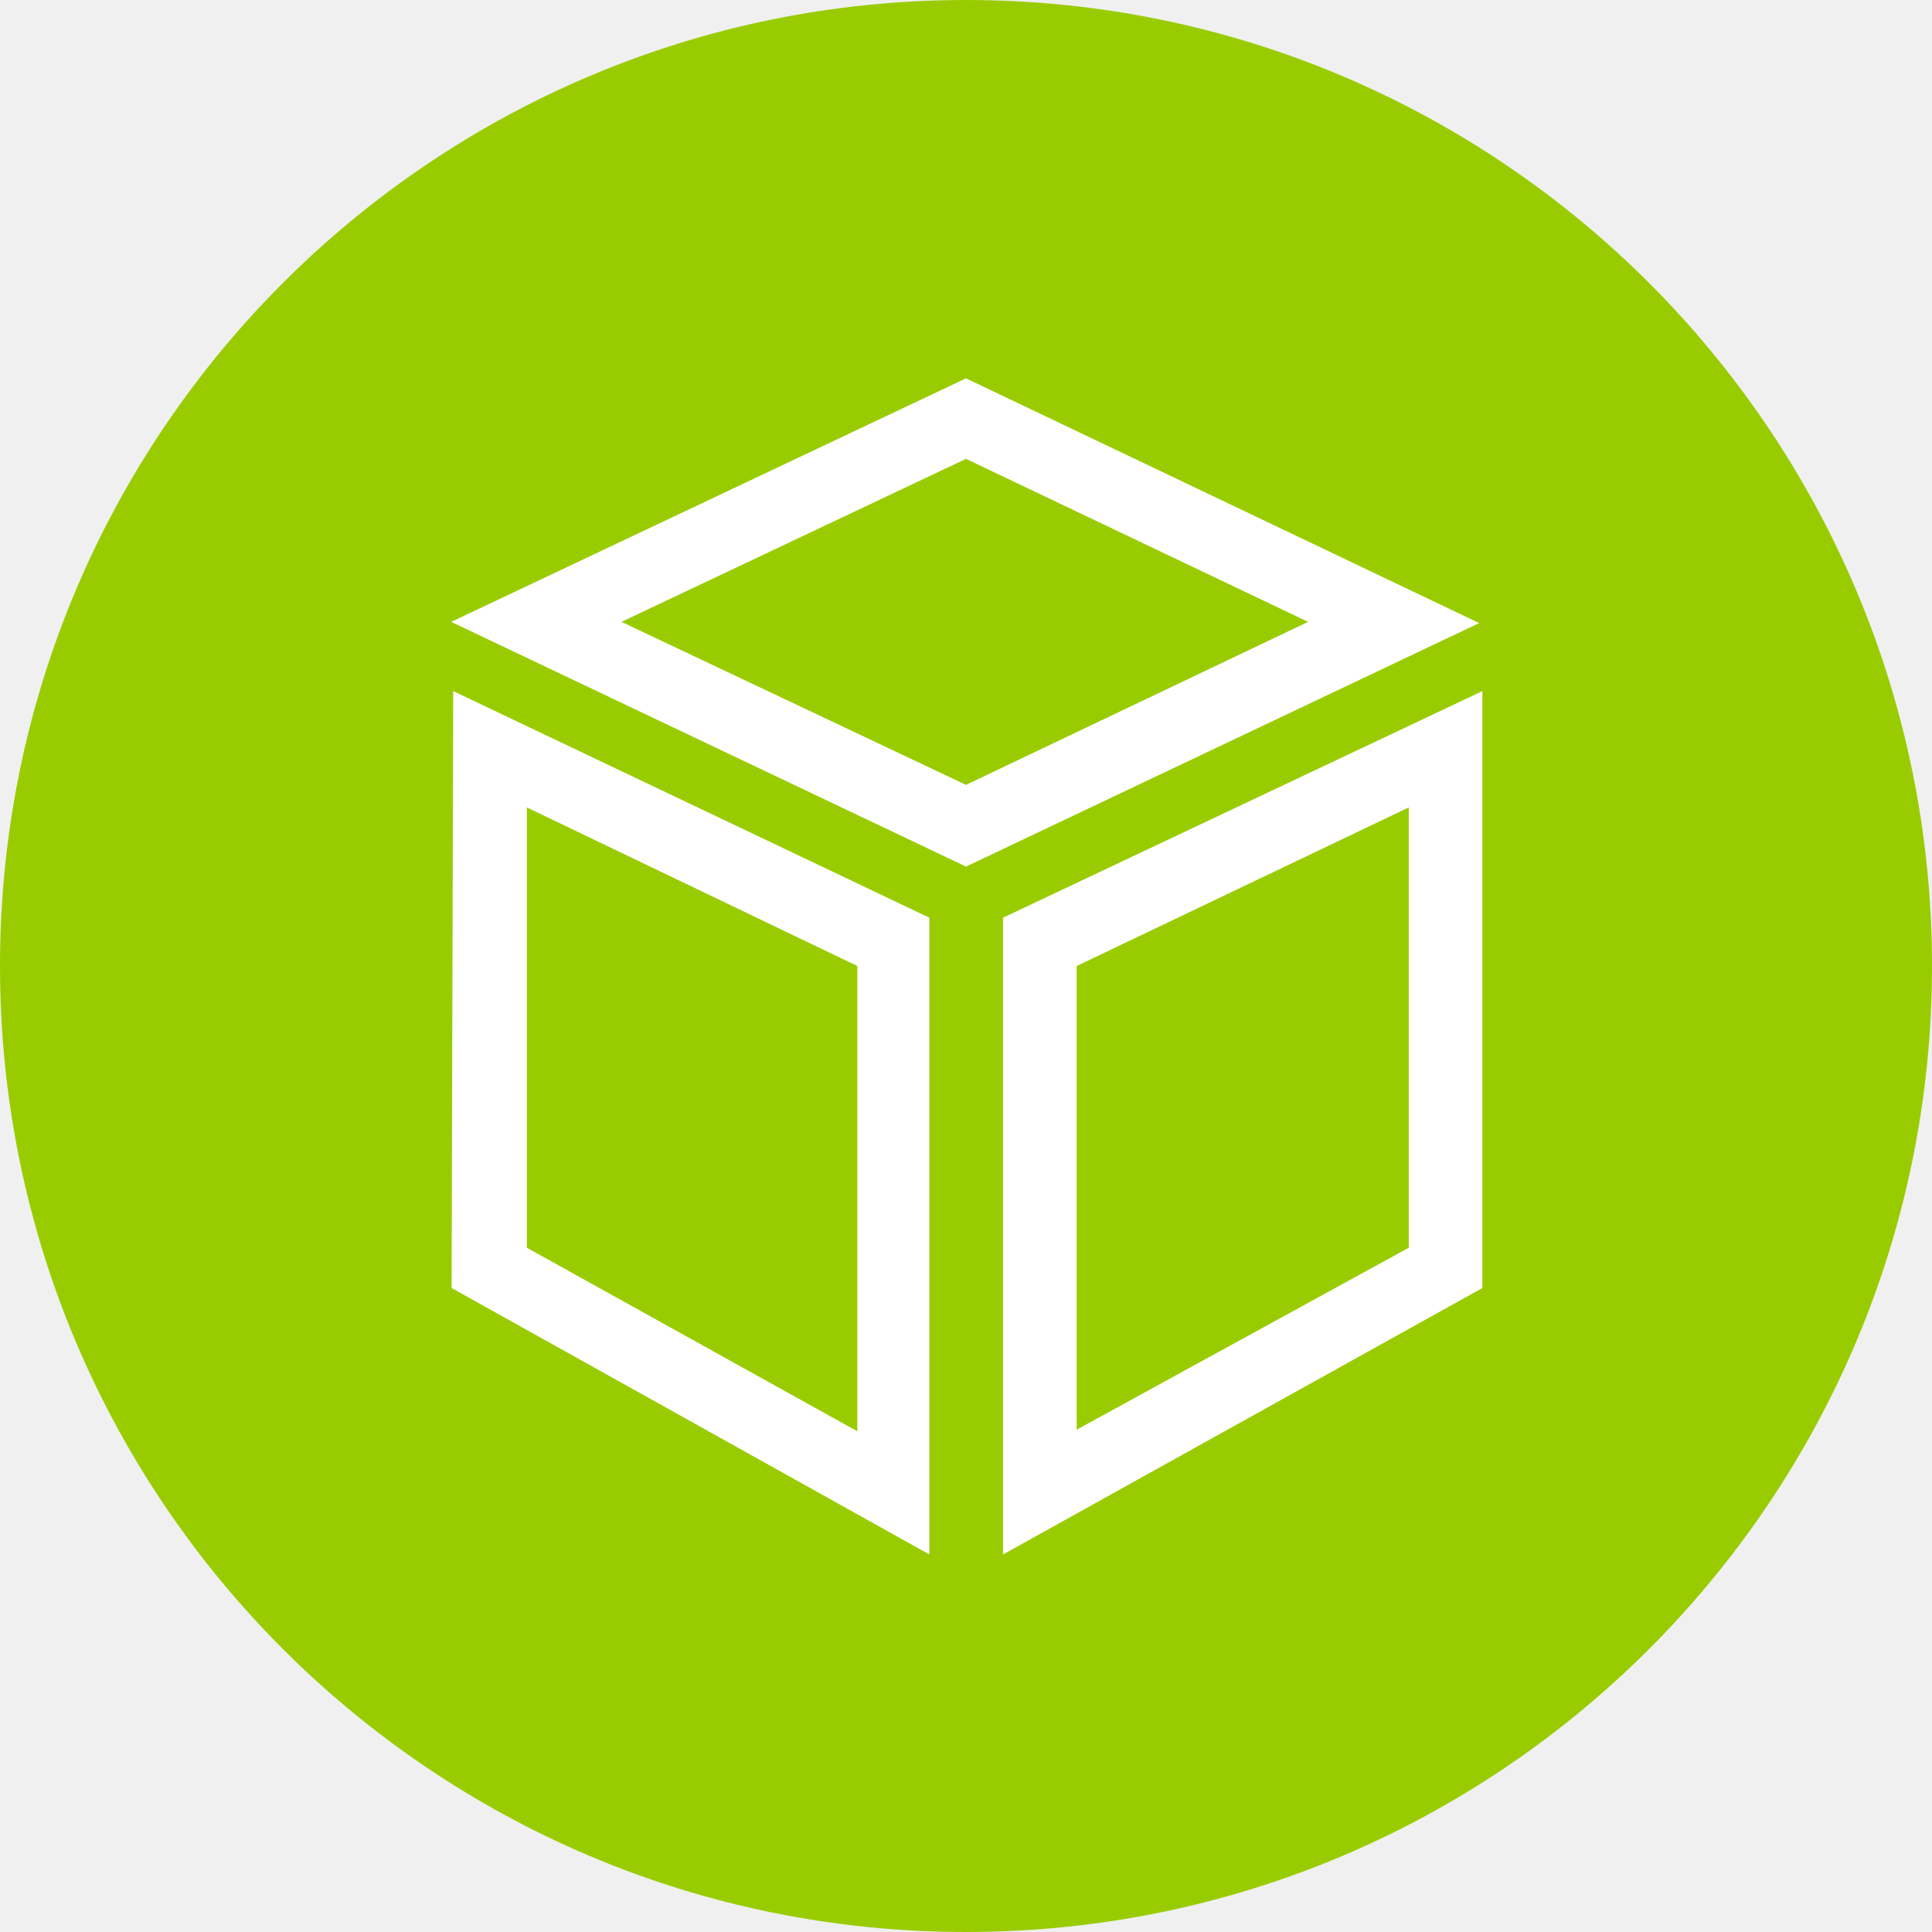
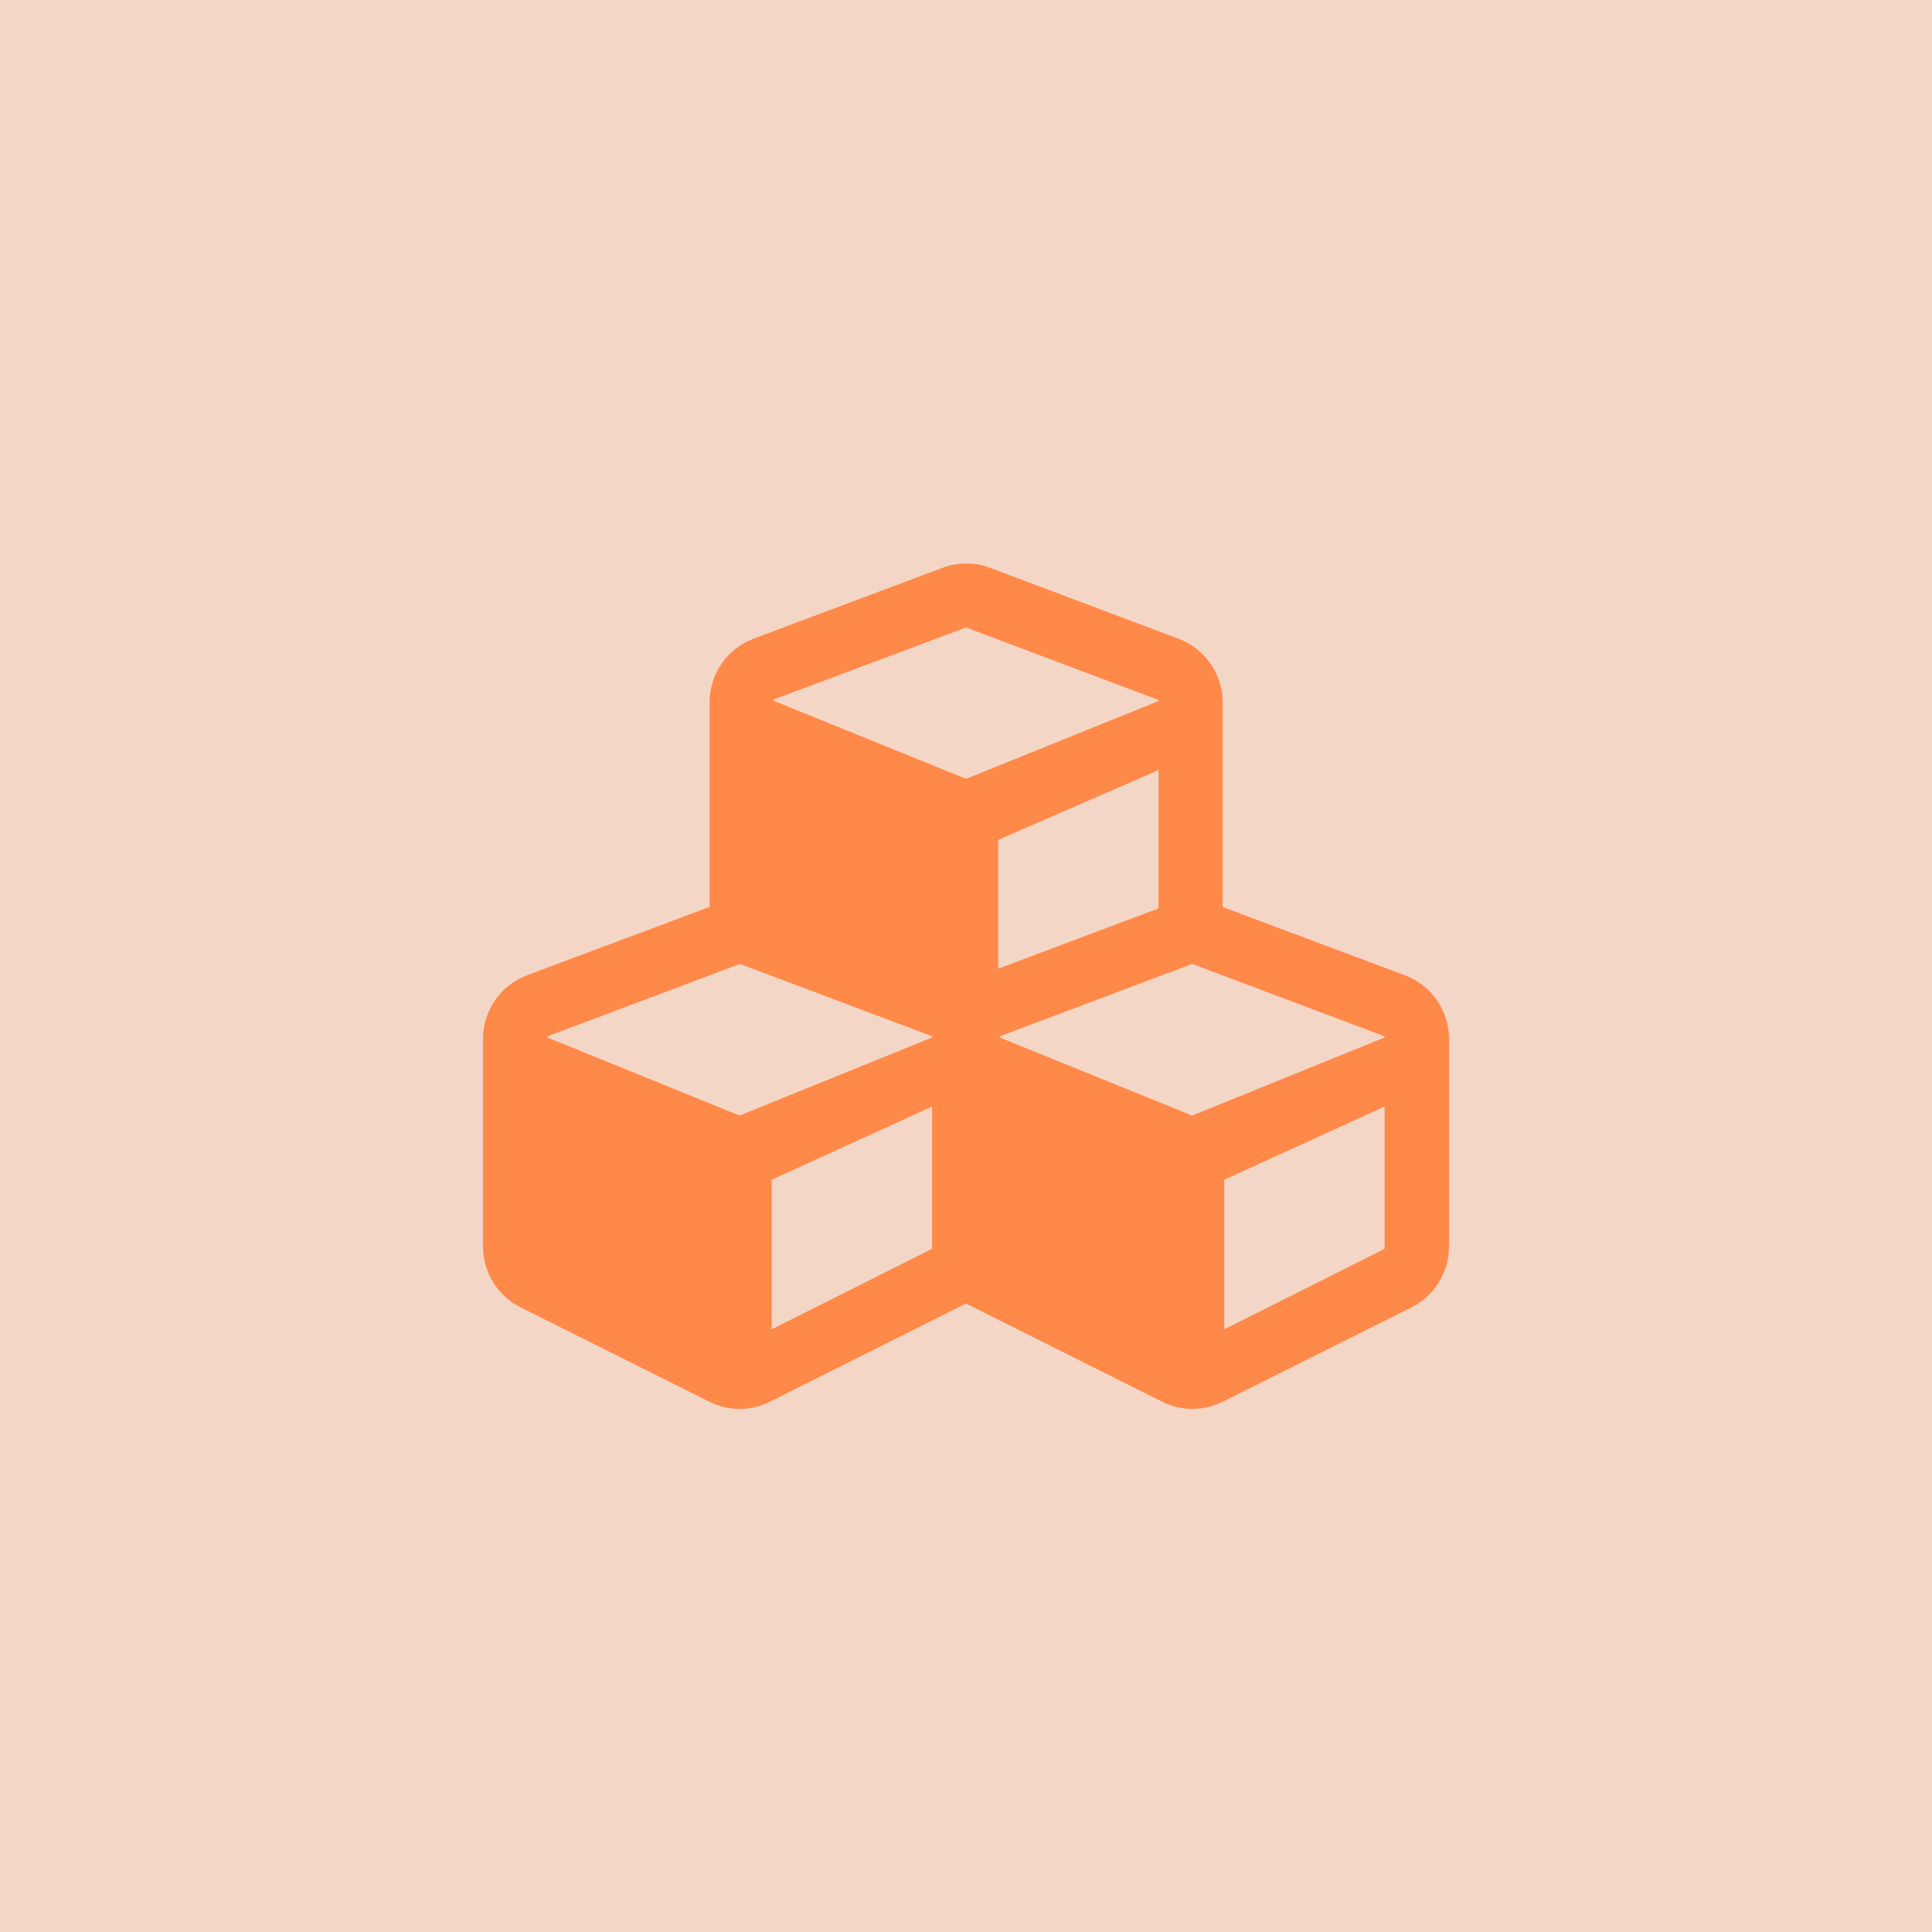
- <svg xmlns="http://www.w3.org/2000/svg" id="Layer_1" data-name="Layer 1" width="48" height="48" viewBox="0 0 48 48">
+ <svg xmlns="http://www.w3.org/2000/svg" viewBox="-5043 6489 24 24">
  <defs>
-     <style>.cls-1{fill:#9c0;}.cls-2{fill:#fff;}</style>
+     <style>
+       .cls-1, .cls-2 {
+         fill: #ff8949;
+       }
+ 
+       .cls-1 {
+         opacity: 0.25;
+       }
+     </style>
  </defs>
-   <circle class="cls-1" cx="24" cy="24" r="24" />
-   <path id="path1" class="cls-2" d="M35,20.06,26.75,24V35.52L35,31Zm-21.91,0V31l8.21,4.56V24Zm23.74-2.89V32L24.92,38.62V22.8Zm-25.57,0L23.09,22.8V38.62L11.22,32ZM24,11.4l-8.56,4.05L24,19.5l8.5-4.05Zm0-2,12.75,6.08L24,21.53,11.21,15.45Z" />
+   <g id="IMS" transform="translate(-5416 6364)">
+     <rect id="Rectangle_147" data-name="Rectangle 147" class="cls-1" width="24" height="24" transform="translate(373 125)" />
+     <path id="cubes-solid" class="cls-2" d="M11.452,37.09l-2.264-.848V33.7a.844.844,0,0,0-.548-.79L6.3,32.029a.834.834,0,0,0-.593,0l-2.344.879a.844.844,0,0,0-.548.79v2.543L.546,37.09a.845.845,0,0,0-.546.79v2.58a.845.845,0,0,0,.466.755L2.81,42.387a.839.839,0,0,0,.755,0L6,41.168l2.435,1.219a.839.839,0,0,0,.755,0l2.344-1.172A.845.845,0,0,0,12,40.46v-2.58A.844.844,0,0,0,11.452,37.09Zm-3.061-.83L6.4,37.008v-1.6l1.992-.867ZM3.609,33.665,6,32.77l2.391.9v.014L6,34.65l-2.391-.97Zm1.969,6.823-1.992,1V39.63l1.992-.909Zm0-2.625-2.391.97L.8,37.863v-.014l2.391-.9,2.391.9ZM11.2,40.488l-1.992,1V39.63l1.992-.909Zm0-2.625-2.391.97-2.391-.97v-.014l2.391-.9,2.391.9Z" transform="translate(379 100.025)" />
+   </g>
</svg>
